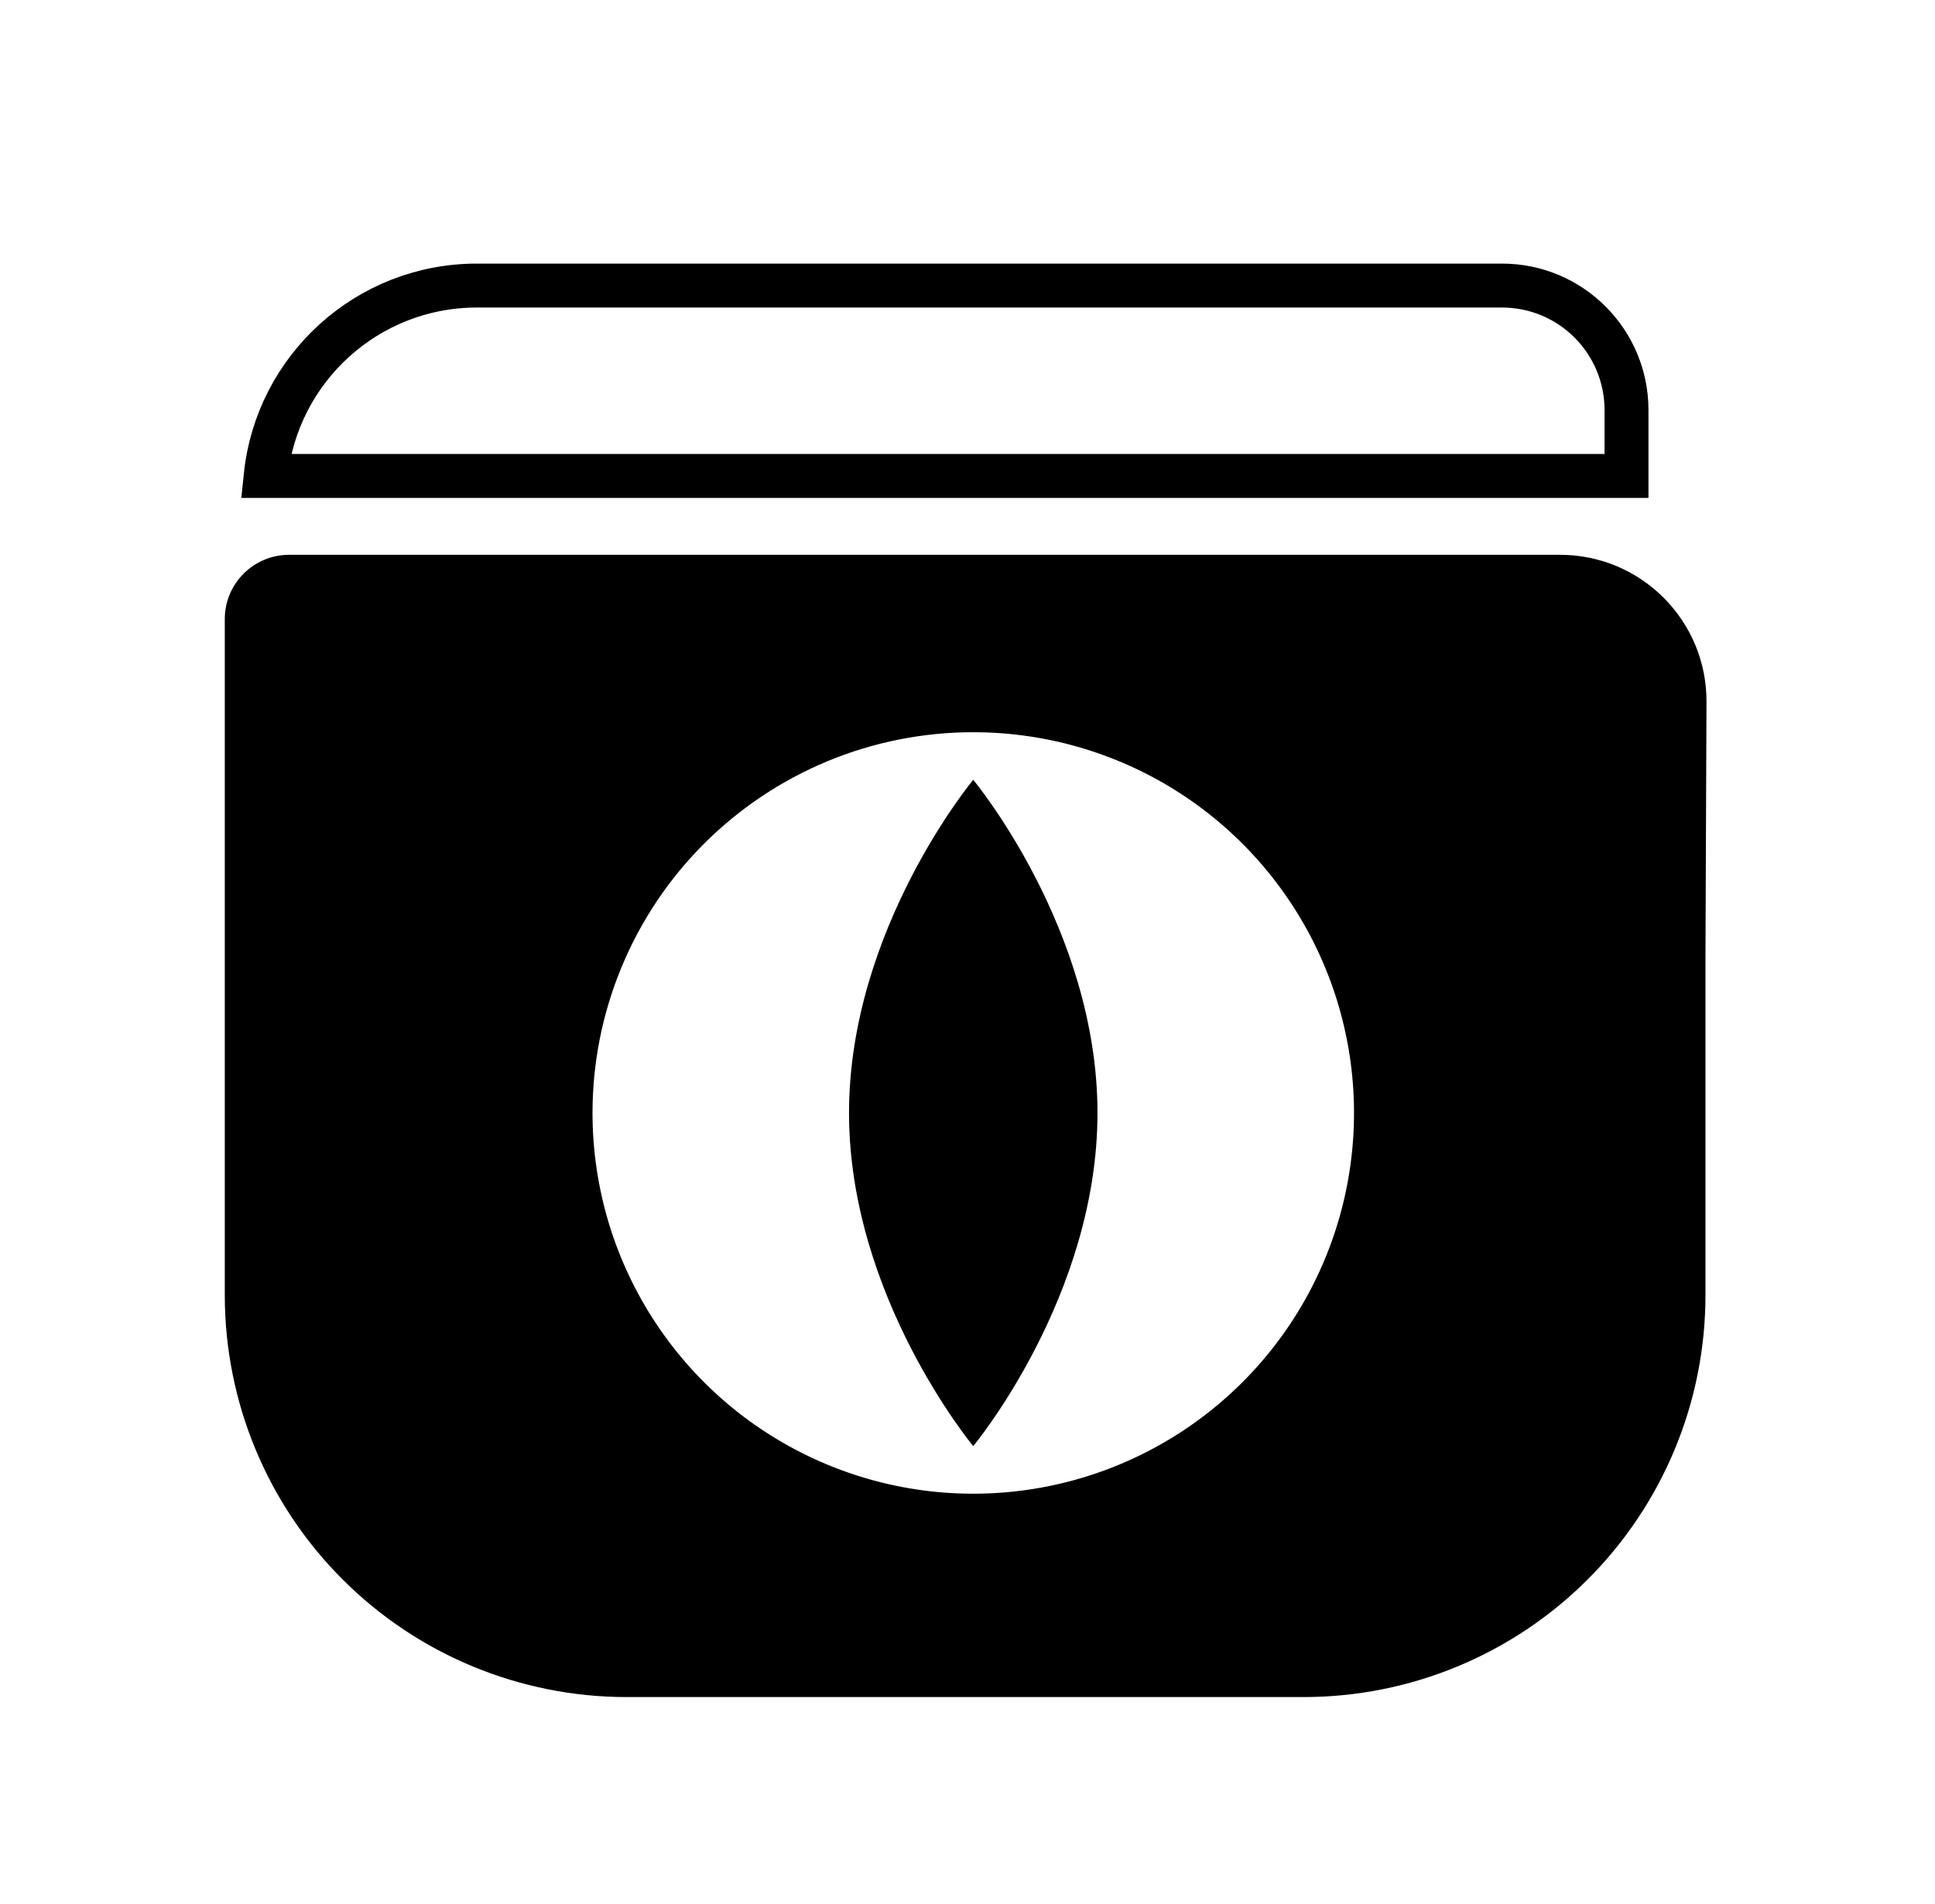
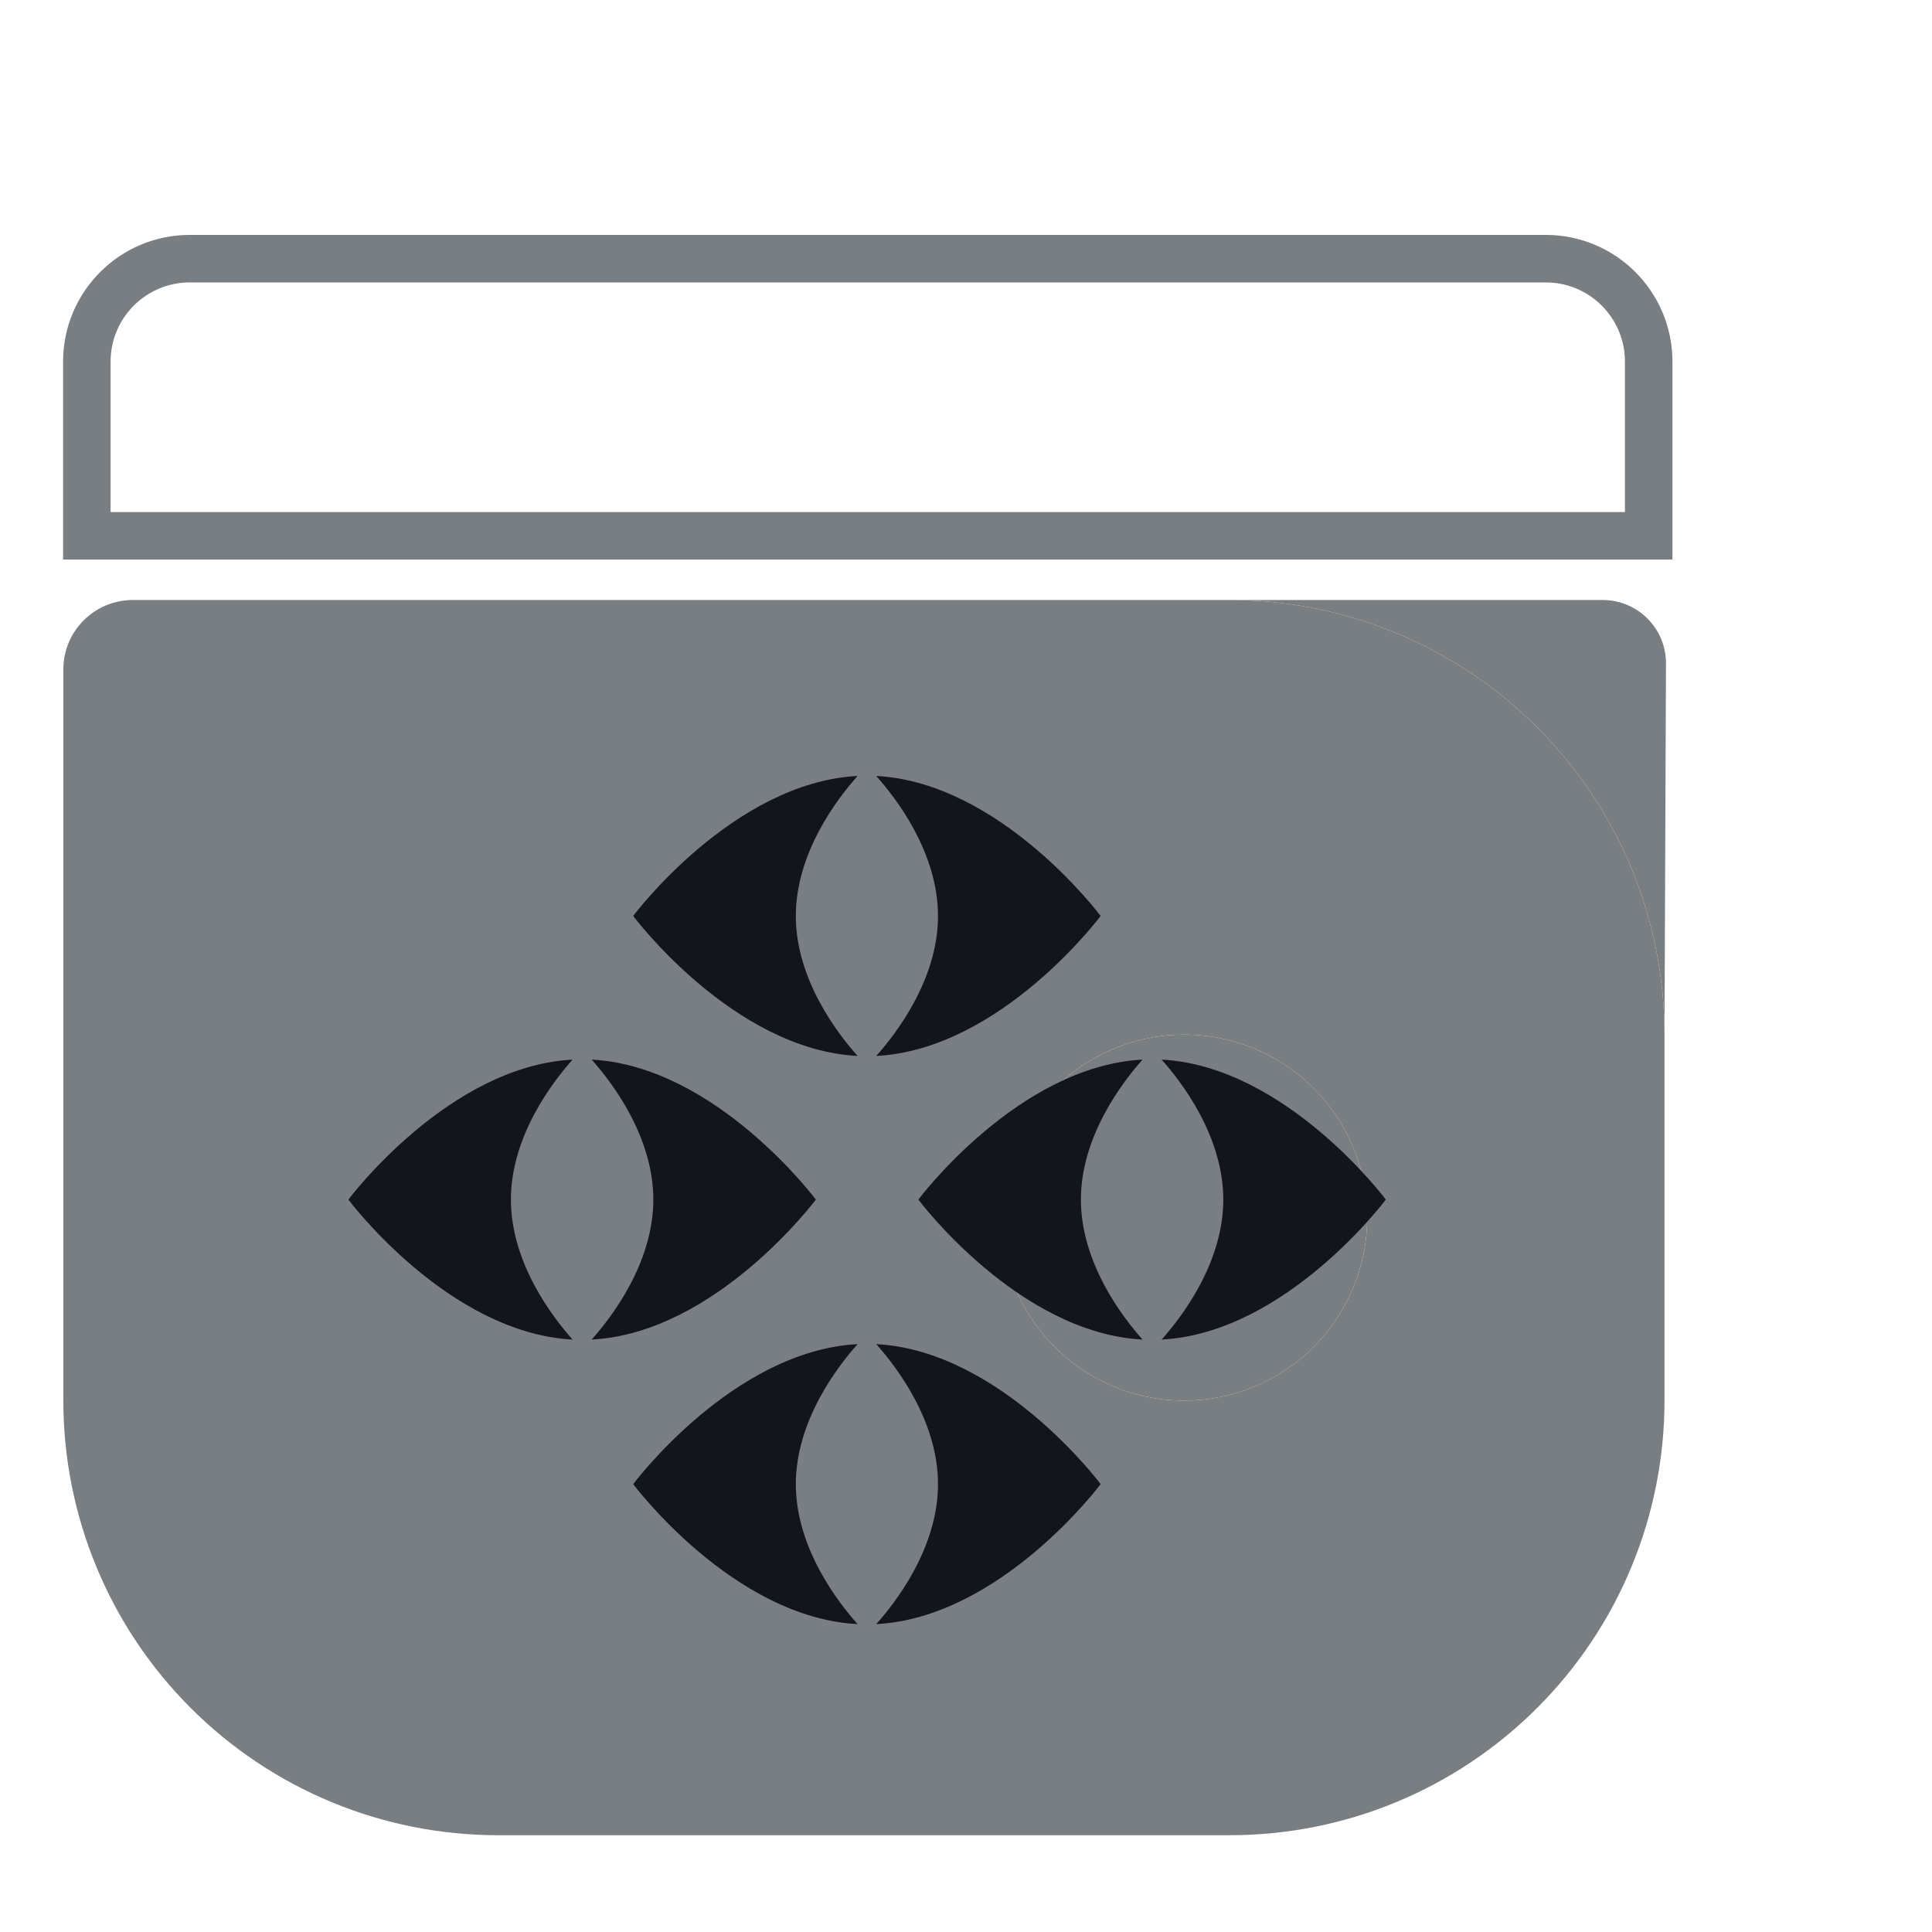
- <svg xmlns="http://www.w3.org/2000/svg" width="62" height="61" viewBox="0 0 56.5 65" fill="none">
-   <path fill-rule="evenodd" clip-rule="evenodd" d="M39.726 18.943H5.059C3.867 18.96 2.906 19.921 2.892 21.11V44.223C2.892 47.86 4.336 51.351 6.912 53.924C9.485 56.5 12.976 57.943 16.613 57.943H39.726C43.363 57.943 46.854 56.5 49.427 53.924C52.002 51.351 53.446 47.86 53.446 44.223V32.666L53.481 23.964C53.493 21.194 51.251 18.943 48.481 18.943H39.726ZM35.669 27.19C33.531 25.762 31.018 25 28.446 25C26.739 25 25.049 25.336 23.472 25.989C21.895 26.643 20.462 27.6 19.255 28.807C18.047 30.014 17.09 31.447 16.437 33.025C15.783 34.602 15.447 36.292 15.447 37.999C15.447 40.57 16.209 43.084 17.638 45.222C19.066 47.36 21.096 49.026 23.472 50.01C25.847 50.994 28.461 51.252 30.983 50.75C33.505 50.248 35.821 49.01 37.639 47.192C39.458 45.374 40.696 43.058 41.197 40.536C41.699 38.014 41.441 35.4 40.457 33.025C39.473 30.649 37.807 28.619 35.669 27.19ZM28.446 49.374C28.446 49.374 24.205 44.281 24.205 37.999C24.205 31.718 28.446 26.625 28.446 26.625C28.446 26.625 32.688 31.717 32.688 37.999C32.688 44.281 28.446 49.374 28.446 49.374Z" fill="currentColor" />
-   <path d="M4.288 16.25C4.664 12.598 7.749 9.75 11.5 9.75H46.5C48.847 9.75 50.75 11.653 50.75 14V16.25H4.288Z" stroke="currentColor" stroke-width="1.5" />
+ <svg xmlns="http://www.w3.org/2000/svg" width="61" height="61" viewBox="0 0 61 61" fill="none">
+   <path d="M38.833 18.944H4.167C2.975 18.96 2.014 19.921 2 21.11V44.223C2 47.861 3.444 51.351 6.019 53.924C8.592 56.5 12.083 57.944 15.72 57.944H38.833C42.471 57.944 45.961 56.5 48.534 53.924C51.11 51.352 52.554 47.86 52.554 44.223V32.667C52.554 29.027 51.11 25.539 48.534 22.963C45.962 20.39 42.471 18.944 38.833 18.944ZM37.387 44.223C35.05 44.223 32.946 42.815 32.049 40.656C31.155 38.498 31.651 36.012 33.303 34.359C34.955 32.707 37.441 32.212 39.6 33.106C41.758 34.002 43.167 36.106 43.167 38.444C43.167 39.977 42.557 41.447 41.474 42.531C40.391 43.614 38.92 44.223 37.387 44.223Z" fill="#787E82" />
+   <path d="M48.534 22.963C51.11 25.539 52.554 29.027 52.554 32.667L52.601 20.952C52.606 19.844 51.709 18.944 50.601 18.944H38.833C42.471 18.944 45.962 20.39 48.534 22.963Z" fill="#787E82" />
+   <path d="M37.387 44.223C35.05 44.223 32.946 42.815 32.049 40.656C31.155 38.498 31.651 36.012 33.303 34.359C34.955 32.707 37.441 32.212 39.6 33.106C41.758 34.002 43.167 36.106 43.167 38.444C43.167 39.977 42.557 41.447 41.474 42.531C40.391 43.614 38.92 44.223 37.387 44.223Z" fill="#787E82" />
+   <path fill-rule="evenodd" clip-rule="evenodd" d="M27.078 42.439C26.469 43.117 25.127 44.842 25.127 46.859C25.127 48.877 26.469 50.601 27.078 51.279C23.141 51.076 19.992 46.859 19.992 46.859C19.992 46.859 23.141 42.642 27.078 42.439ZM27.665 42.439C31.602 42.642 34.751 46.859 34.751 46.859C34.751 46.859 31.602 51.076 27.665 51.279C28.274 50.601 29.616 48.877 29.616 46.859C29.616 44.842 28.274 43.117 27.665 42.439Z" fill="#14141C" />
+   <path fill-rule="evenodd" clip-rule="evenodd" d="M27.078 24.5C26.469 25.178 25.127 26.902 25.127 28.92C25.127 30.938 26.469 32.662 27.078 33.34C23.141 33.137 19.992 28.92 19.992 28.92C19.992 28.92 23.141 24.703 27.078 24.5ZM27.665 24.5C31.602 24.703 34.751 28.92 34.751 28.92C34.751 28.92 31.602 33.137 27.665 33.34C28.274 32.662 29.616 30.938 29.616 28.92C29.616 26.902 28.274 25.178 27.665 24.5Z" fill="#14141C" />
+   <path fill-rule="evenodd" clip-rule="evenodd" d="M18.68 33.455C22.614 33.663 25.759 37.875 25.759 37.875C25.759 37.875 22.614 42.087 18.68 42.295C19.292 41.611 20.628 39.889 20.628 37.875C20.628 35.861 19.292 34.139 18.68 33.455ZM18.079 33.455C17.467 34.139 16.131 35.861 16.131 37.875C16.131 39.889 17.467 41.611 18.079 42.295C14.145 42.087 11 37.875 11 37.875C11 37.875 14.145 33.663 18.079 33.455Z" fill="#14141C" />
+   <path fill-rule="evenodd" clip-rule="evenodd" d="M36.075 33.455C35.463 34.139 34.128 35.861 34.128 37.875C34.128 39.889 35.463 41.611 36.075 42.295C32.141 42.087 28.996 37.875 28.996 37.875C28.996 37.875 32.141 33.663 36.075 33.455ZM36.676 33.455C40.61 33.663 43.755 37.875 43.755 37.875C43.755 37.875 40.61 42.087 36.676 42.295C37.288 41.611 38.624 39.889 38.624 37.875C38.624 35.861 37.288 34.139 36.676 33.455Z" fill="#14141C" />
+   <path d="M2.742 11.417C2.742 9.622 4.197 8.167 5.992 8.167H48.805C50.6 8.167 52.055 9.622 52.055 11.417V16.918H2.742V11.417Z" stroke="#787E82" stroke-width="1.5" />
</svg>
